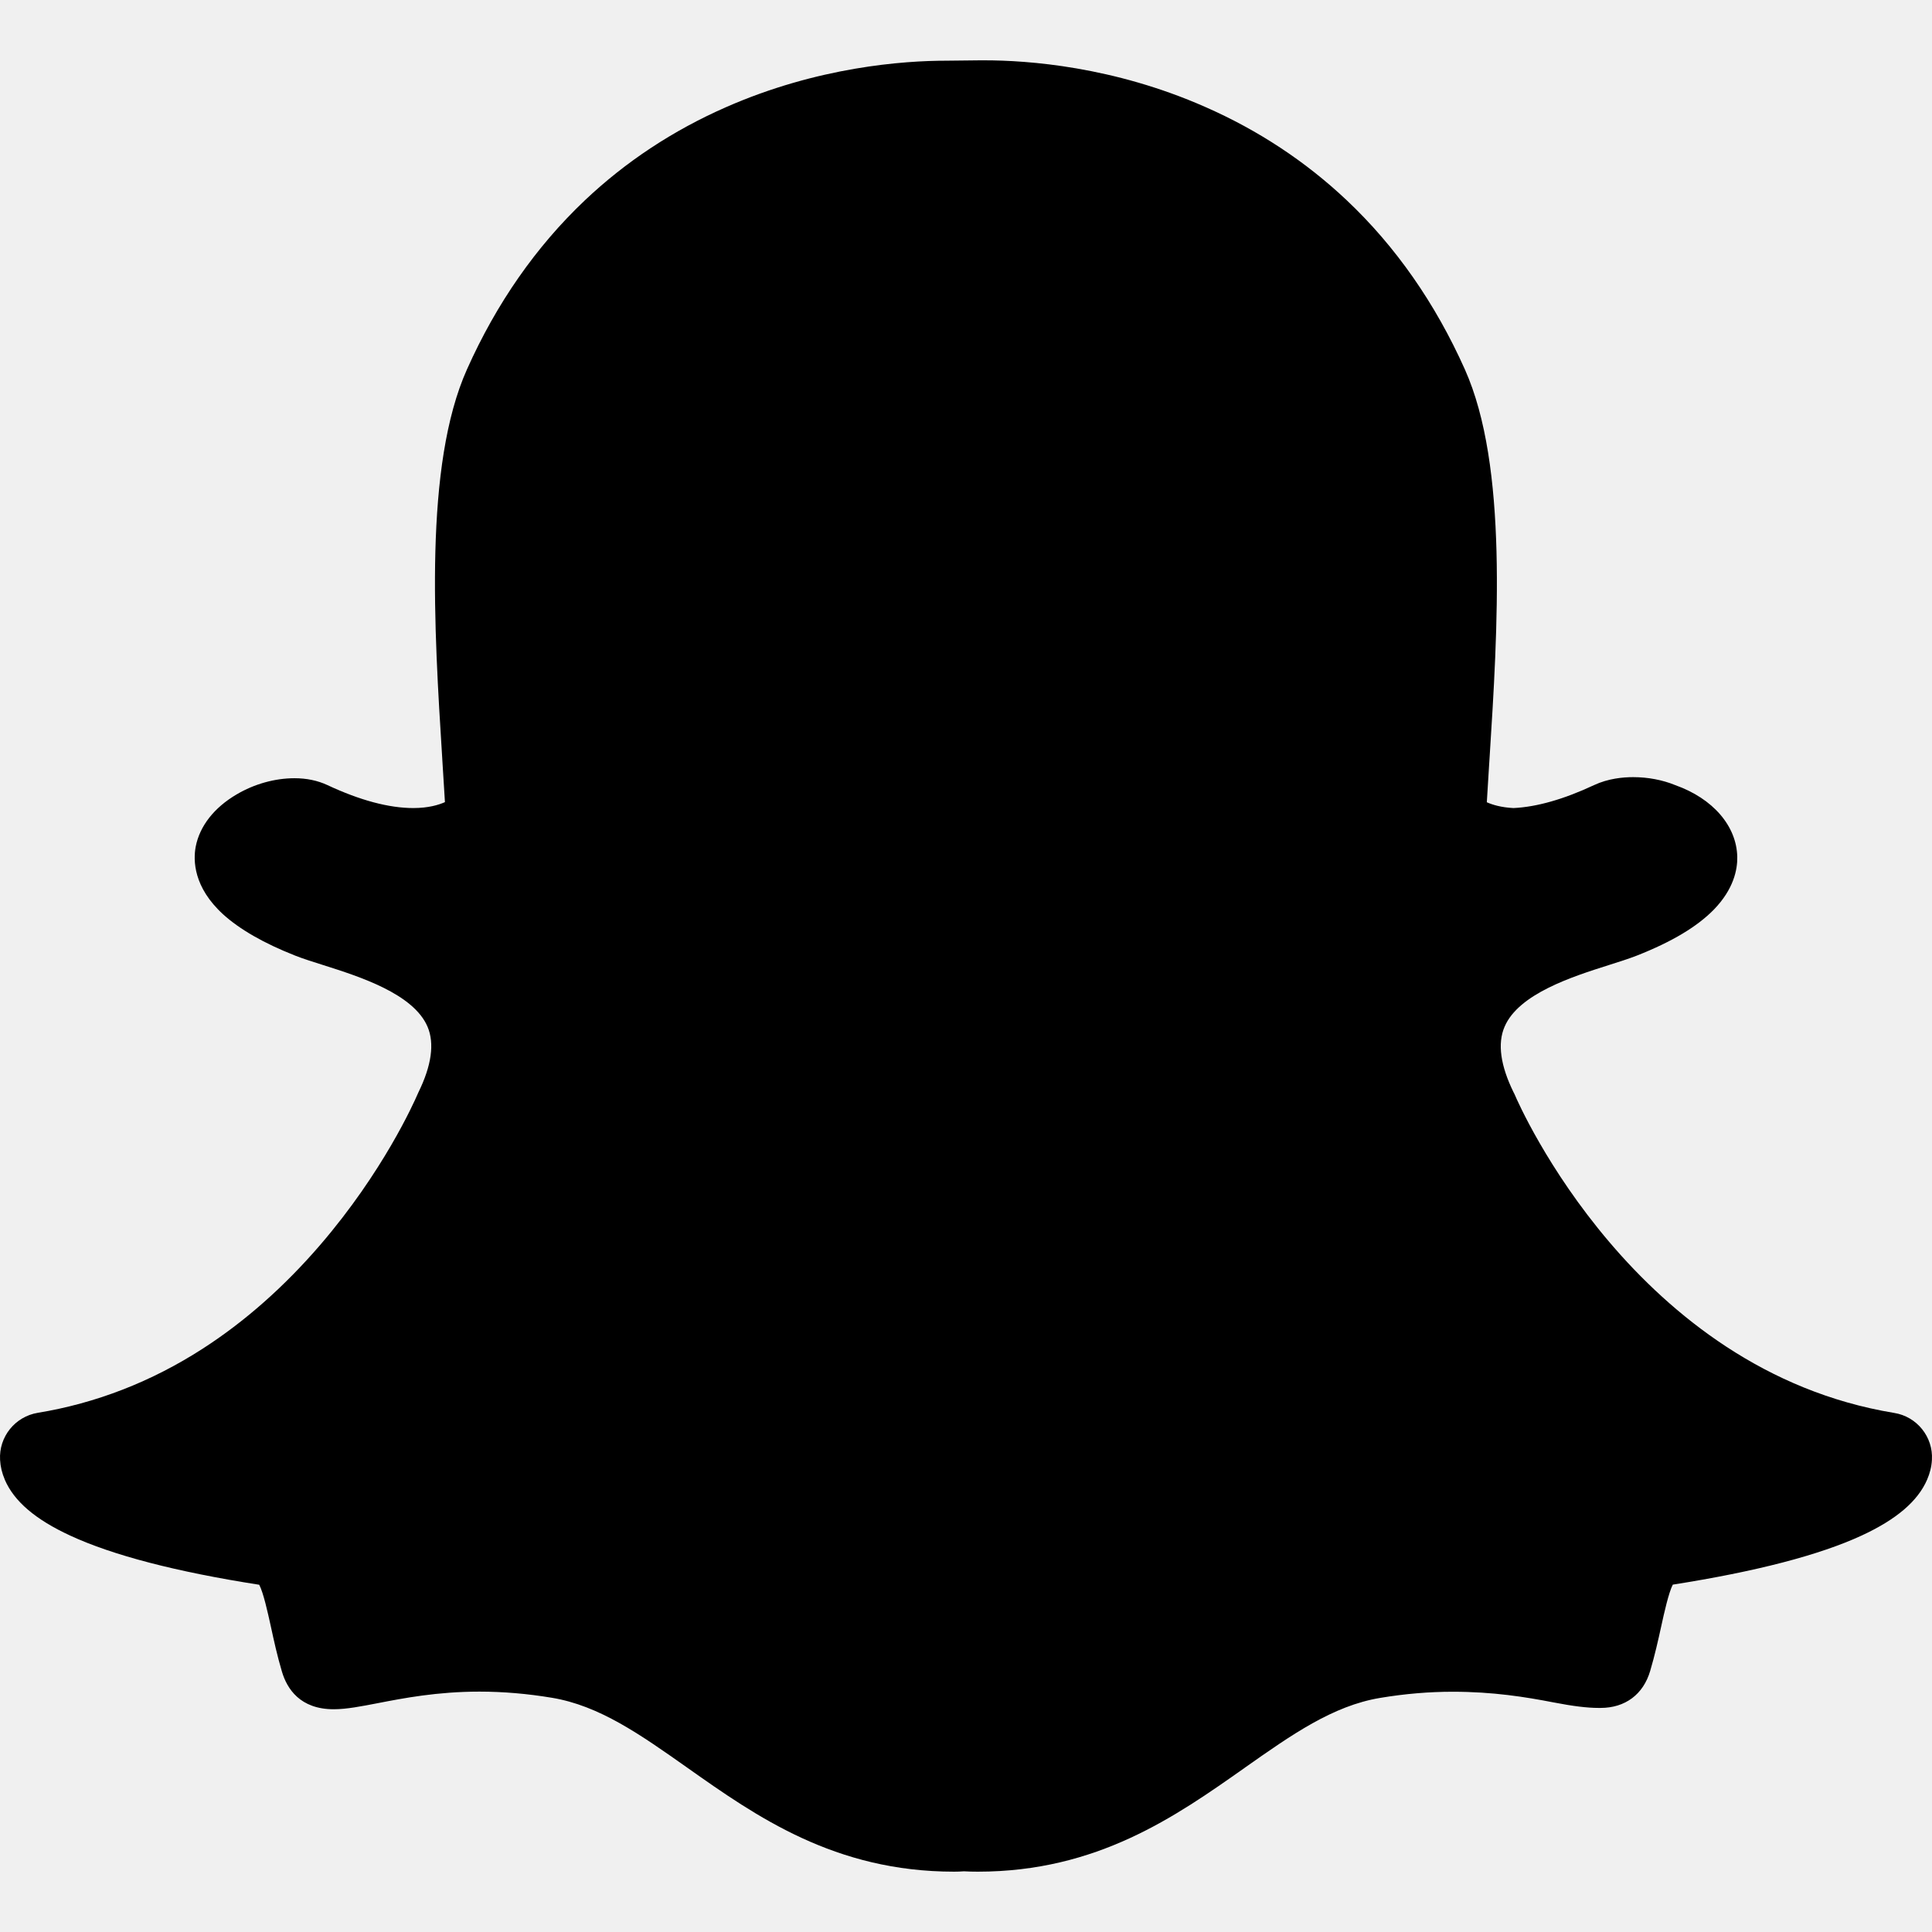
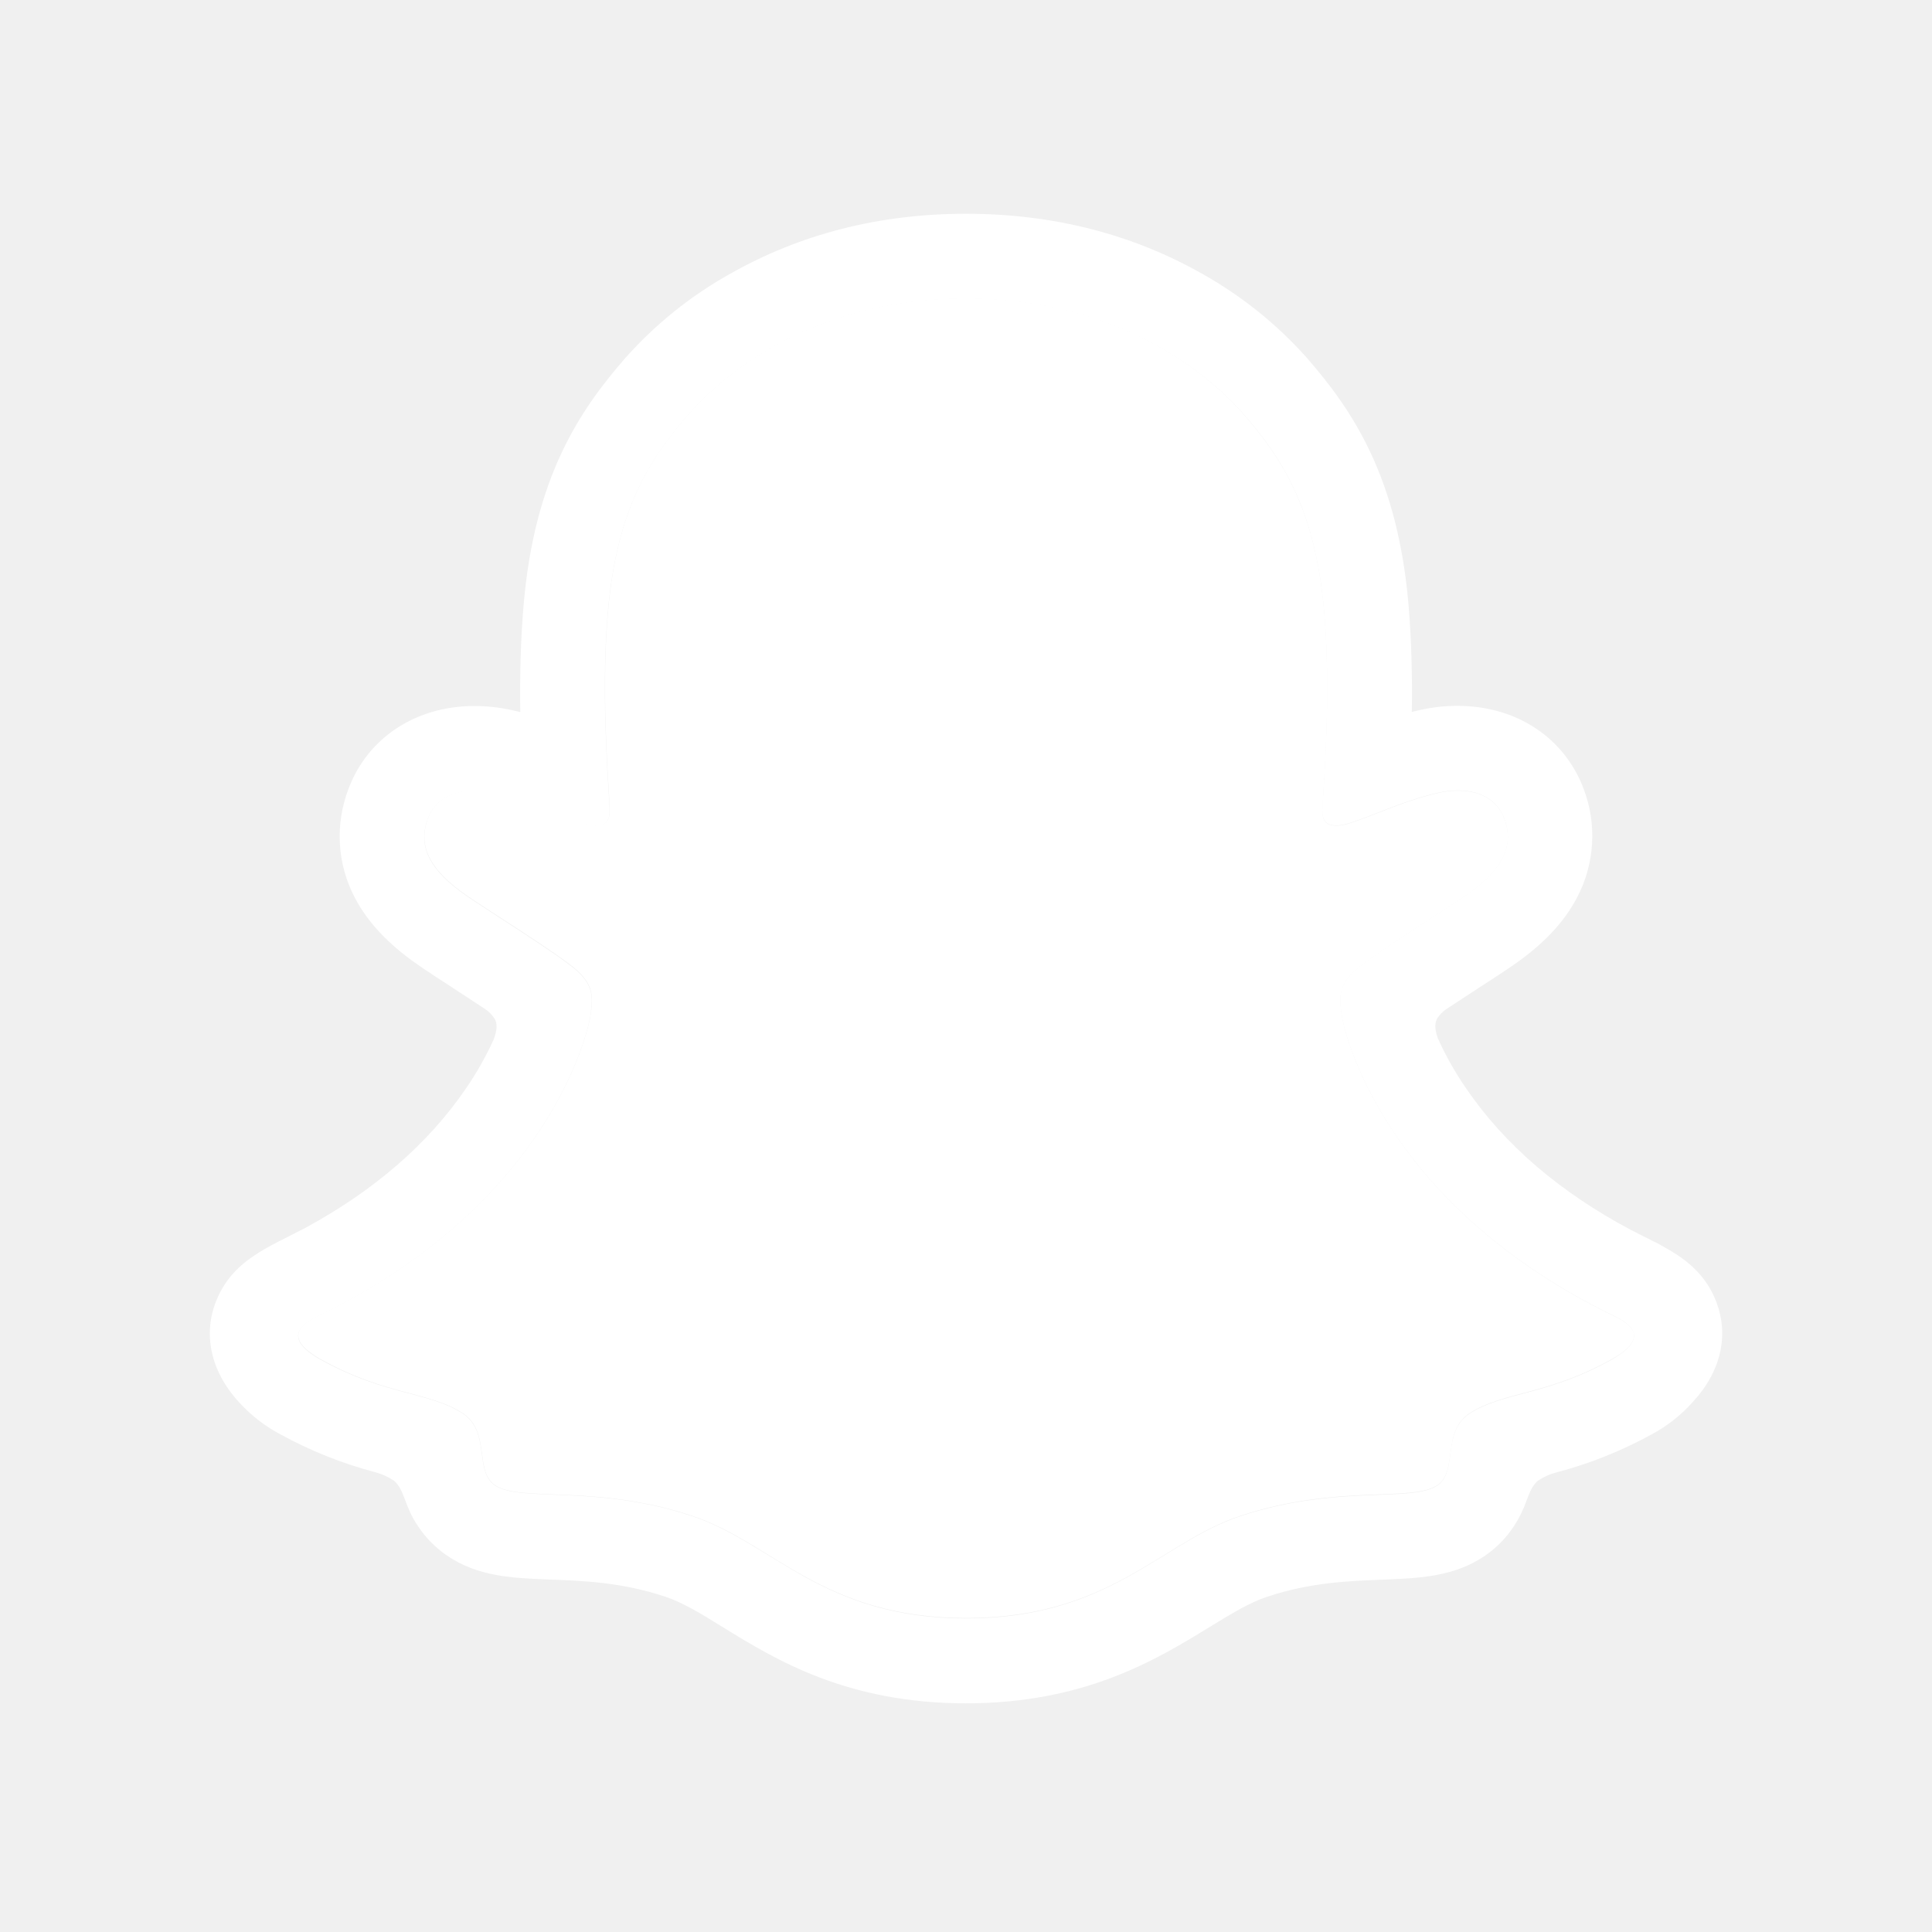
- <svg xmlns="http://www.w3.org/2000/svg" version="1.1" id="Capa_1" x="0px" y="0px" viewBox="0 0 511.976 511.976" style="enable-background:new 0 0 511.976 511.976;" xml:space="preserve">
-   <g>
-     <g>
-       <path d="M501.94,374.42c-68.448-11.264-99.296-81.376-100.544-84.352c-0.096-0.192-0.16-0.384-0.288-0.576    c-3.488-7.104-4.32-12.96-2.4-17.408c3.744-8.768,18.08-13.312,27.552-16.32c2.752-0.864,5.344-1.696,7.488-2.528    c9.344-3.68,16-7.68,20.416-12.192c5.248-5.408,6.272-10.592,6.208-13.952c-0.16-8.192-6.432-15.488-16.448-19.04    c-3.36-1.376-7.232-2.112-11.136-2.112c-2.656,0-6.624,0.352-10.368,2.112c-8,3.744-15.168,5.792-21.344,6.08    c-3.264-0.16-5.568-0.864-7.072-1.536c0.192-3.2,0.384-6.496,0.608-9.888l0.096-1.472c2.208-34.656,4.928-77.76-6.528-103.36    c-7.84-17.536-18.368-32.608-31.328-44.832c-10.848-10.24-23.456-18.56-37.472-24.704c-24.352-10.752-47.072-12.352-58.464-12.352    h-0.032c-0.448,0-0.864,0-1.248,0c-3.168,0.032-8.32,0.096-8.8,0.096c-11.36,0-34.112,1.6-58.528,12.352    c-13.984,6.144-26.528,14.432-37.344,24.672c-12.896,12.224-23.392,27.264-31.2,44.736c-11.456,25.568-8.736,68.672-6.56,103.296    v0.064c0.224,3.712,0.48,7.584,0.704,11.36c-1.664,0.736-4.384,1.568-8.384,1.568c-6.464,0-14.144-2.048-22.816-6.112    c-2.56-1.184-5.472-1.792-8.672-1.792c-5.152,0-10.624,1.504-15.328,4.288c-5.952,3.488-9.792,8.384-10.848,13.856    c-0.672,3.584-0.64,10.72,7.296,17.952c4.384,3.968,10.784,7.648,19.072,10.912c2.176,0.864,4.768,1.664,7.488,2.528    c9.472,3.008,23.84,7.552,27.584,16.32c1.888,4.448,1.056,10.304-2.432,17.408c-0.096,0.192-0.192,0.384-0.256,0.576    c-0.896,2.048-9.056,20.448-25.792,39.872c-9.504,11.04-19.968,20.288-31.104,27.456c-13.6,8.768-28.288,14.464-43.68,16.992    c-6.048,0.992-10.368,6.368-10.016,12.48c0.096,1.76,0.512,3.52,1.248,5.216v0.032c2.464,5.728,8.128,10.56,17.344,14.816    c11.264,5.216,28.096,9.6,50.08,13.024c1.12,2.112,2.272,7.392,3.072,11.008c0.832,3.84,1.696,7.808,2.944,12    c1.344,4.544,4.8,9.984,13.728,9.984c3.392,0,7.264-0.768,11.776-1.632c6.592-1.28,15.616-3.04,26.848-3.04    c6.24,0,12.704,0.544,19.2,1.632c12.544,2.08,23.36,9.696,35.872,18.528c18.304,12.928,39.04,27.552,70.72,27.552    c0.864,0,1.728-0.032,2.592-0.096c1.024,0.064,2.336,0.096,3.68,0.096c31.68,0,52.416-14.624,70.72-27.52l0.032-0.032    c12.512-8.8,23.328-16.416,35.872-18.496c6.496-1.088,12.96-1.632,19.2-1.632c10.752,0,19.264,1.376,26.848,2.848    c4.96,0.96,8.8,1.44,11.776,1.44h0.288h0.288c6.528,0,11.328-3.584,13.152-9.824c1.216-4.128,2.08-7.968,2.944-11.904    c0.736-3.392,1.952-8.832,3.04-10.944c21.984-3.456,38.816-7.808,50.08-13.024c9.184-4.256,14.848-9.088,17.312-14.784    c0.736-1.696,1.184-3.456,1.28-5.28C512.308,380.788,507.988,375.38,501.94,374.42z" />
-     </g>
-   </g>
-   <g>
- </g>
-   <g>
- </g>
-   <g>
- </g>
-   <g>
- </g>
-   <g>
- </g>
-   <g>
- </g>
-   <g>
- </g>
-   <g>
- </g>
-   <g>
- </g>
-   <g>
- </g>
-   <g>
- </g>
-   <g>
- </g>
-   <g>
- </g>
-   <g>
- </g>
-   <g>
- </g>
+ <svg xmlns="http://www.w3.org/2000/svg" width="28" height="28" viewBox="0 0 28 28" fill="none">
+   <path d="M23.404 19.08C20.01 17.437 19.469 14.9 19.445 14.712C19.416 14.484 19.383 14.305 19.634 14.073C19.877 13.849 20.952 13.183 21.251 12.975C21.744 12.63 21.962 12.285 21.801 11.862C21.689 11.569 21.417 11.459 21.129 11.459C21.039 11.459 20.948 11.469 20.86 11.489C20.318 11.607 19.791 11.878 19.487 11.952C19.45 11.961 19.413 11.966 19.375 11.967C19.212 11.967 19.151 11.894 19.167 11.699C19.205 11.107 19.285 9.95 19.192 8.87C19.064 7.384 18.584 6.647 18.016 5.996C17.741 5.68 16.464 4.323 14 4.323C11.536 4.323 10.261 5.68 9.988 5.992C9.418 6.643 8.939 7.38 8.812 8.866C8.718 9.946 8.802 11.102 8.837 11.695C8.848 11.881 8.791 11.963 8.629 11.963C8.591 11.962 8.553 11.957 8.517 11.948C8.212 11.874 7.686 11.603 7.144 11.485C7.056 11.465 6.965 11.455 6.875 11.455C6.586 11.455 6.315 11.567 6.203 11.858C6.042 12.281 6.259 12.626 6.754 12.971C7.052 13.179 8.128 13.844 8.37 14.069C8.621 14.301 8.589 14.48 8.56 14.708C8.536 14.899 7.994 17.436 4.6 19.076C4.402 19.172 4.063 19.376 4.66 19.705C5.596 20.223 6.219 20.167 6.704 20.479C7.115 20.744 6.872 21.315 7.171 21.521C7.538 21.775 8.624 21.503 10.027 21.967C11.203 22.354 11.917 23.449 14.003 23.449C16.088 23.449 16.823 22.349 17.979 21.967C19.379 21.503 20.467 21.775 20.835 21.521C21.133 21.315 20.891 20.744 21.302 20.479C21.786 20.167 22.409 20.223 23.346 19.705C23.941 19.38 23.603 19.176 23.404 19.08Z" fill="white" />
+   <path d="M24.881 18.887C24.729 18.472 24.438 18.25 24.108 18.067C24.046 18.03 23.989 18.001 23.94 17.979C23.841 17.928 23.741 17.879 23.64 17.827C22.611 17.281 21.806 16.592 21.249 15.775C21.09 15.545 20.953 15.302 20.838 15.047C20.791 14.911 20.793 14.834 20.827 14.763C20.861 14.709 20.906 14.662 20.959 14.626C21.136 14.509 21.318 14.39 21.442 14.31C21.663 14.168 21.837 14.054 21.95 13.974C22.373 13.679 22.668 13.364 22.853 13.013C22.982 12.771 23.057 12.503 23.073 12.229C23.09 11.955 23.047 11.68 22.948 11.424C22.668 10.687 21.972 10.23 21.128 10.23C20.95 10.229 20.773 10.248 20.599 10.286C20.553 10.296 20.506 10.306 20.461 10.318C20.469 9.814 20.457 9.282 20.413 8.758C20.253 6.918 19.609 5.953 18.937 5.183C18.507 4.701 18 4.293 17.437 3.976C16.417 3.394 15.261 3.098 14 3.098C12.739 3.098 11.589 3.394 10.568 3.976C10.003 4.293 9.495 4.702 9.065 5.186C8.393 5.955 7.748 6.922 7.589 8.761C7.544 9.284 7.533 9.819 7.54 10.32C7.495 10.309 7.449 10.298 7.403 10.288C7.229 10.251 7.051 10.232 6.873 10.232C6.03 10.232 5.332 10.689 5.053 11.426C4.954 11.683 4.91 11.957 4.926 12.232C4.942 12.506 5.017 12.774 5.146 13.017C5.331 13.368 5.627 13.683 6.05 13.978C6.162 14.057 6.337 14.17 6.558 14.314C6.677 14.392 6.851 14.505 7.022 14.618C7.082 14.656 7.132 14.707 7.171 14.767C7.207 14.841 7.208 14.92 7.155 15.065C7.041 15.314 6.906 15.553 6.751 15.778C6.205 16.576 5.425 17.253 4.428 17.794C3.9 18.074 3.351 18.261 3.119 18.891C2.945 19.367 3.059 19.907 3.503 20.363C3.666 20.534 3.855 20.677 4.063 20.787C4.496 21.025 4.956 21.209 5.433 21.335C5.532 21.361 5.625 21.403 5.71 21.459C5.872 21.601 5.849 21.814 6.064 22.127C6.172 22.288 6.31 22.428 6.47 22.539C6.922 22.852 7.431 22.871 7.969 22.892C8.456 22.91 9.008 22.931 9.638 23.139C9.899 23.226 10.17 23.392 10.484 23.587C11.238 24.051 12.271 24.686 13.999 24.686C15.727 24.686 16.767 24.048 17.527 23.582C17.839 23.391 18.108 23.226 18.362 23.142C18.992 22.933 19.544 22.913 20.03 22.894C20.569 22.873 21.077 22.854 21.53 22.541C21.719 22.409 21.877 22.237 21.991 22.037C22.146 21.773 22.142 21.589 22.288 21.46C22.367 21.407 22.455 21.366 22.548 21.342C23.032 21.215 23.498 21.029 23.937 20.788C24.158 20.67 24.357 20.514 24.525 20.328L24.53 20.321C24.947 19.876 25.052 19.35 24.881 18.887ZM23.345 19.712C22.408 20.23 21.785 20.174 21.301 20.486C20.889 20.751 21.133 21.322 20.834 21.528C20.466 21.782 19.381 21.51 17.978 21.973C16.821 22.356 16.083 23.456 14.002 23.456C11.921 23.456 11.2 22.358 10.024 21.971C8.624 21.508 7.536 21.779 7.168 21.525C6.87 21.319 7.112 20.748 6.701 20.483C6.216 20.171 5.593 20.227 4.657 19.712C4.061 19.383 4.399 19.179 4.598 19.083C7.991 17.44 8.533 14.903 8.557 14.715C8.586 14.487 8.618 14.307 8.368 14.076C8.125 13.852 7.049 13.186 6.751 12.977C6.257 12.633 6.04 12.288 6.2 11.865C6.312 11.572 6.585 11.462 6.872 11.462C6.962 11.462 7.053 11.472 7.141 11.492C7.683 11.61 8.21 11.881 8.514 11.954C8.55 11.964 8.588 11.969 8.626 11.97C8.788 11.97 8.845 11.888 8.834 11.702C8.799 11.109 8.715 9.953 8.809 8.873C8.937 7.386 9.416 6.65 9.985 5.999C10.258 5.686 11.542 4.329 13.998 4.329C16.453 4.329 17.741 5.68 18.014 5.992C18.584 6.643 19.063 7.38 19.19 8.866C19.284 9.946 19.203 11.103 19.165 11.695C19.152 11.891 19.211 11.963 19.373 11.963C19.411 11.962 19.449 11.957 19.485 11.948C19.79 11.874 20.316 11.603 20.858 11.485C20.947 11.465 21.037 11.455 21.128 11.455C21.416 11.455 21.688 11.567 21.8 11.858C21.96 12.281 21.744 12.626 21.249 12.971C20.951 13.179 19.875 13.844 19.633 14.069C19.381 14.301 19.414 14.48 19.443 14.708C19.467 14.899 20.008 17.436 23.402 19.076C23.603 19.176 23.941 19.38 23.345 19.712Z" fill="white" />
</svg>
